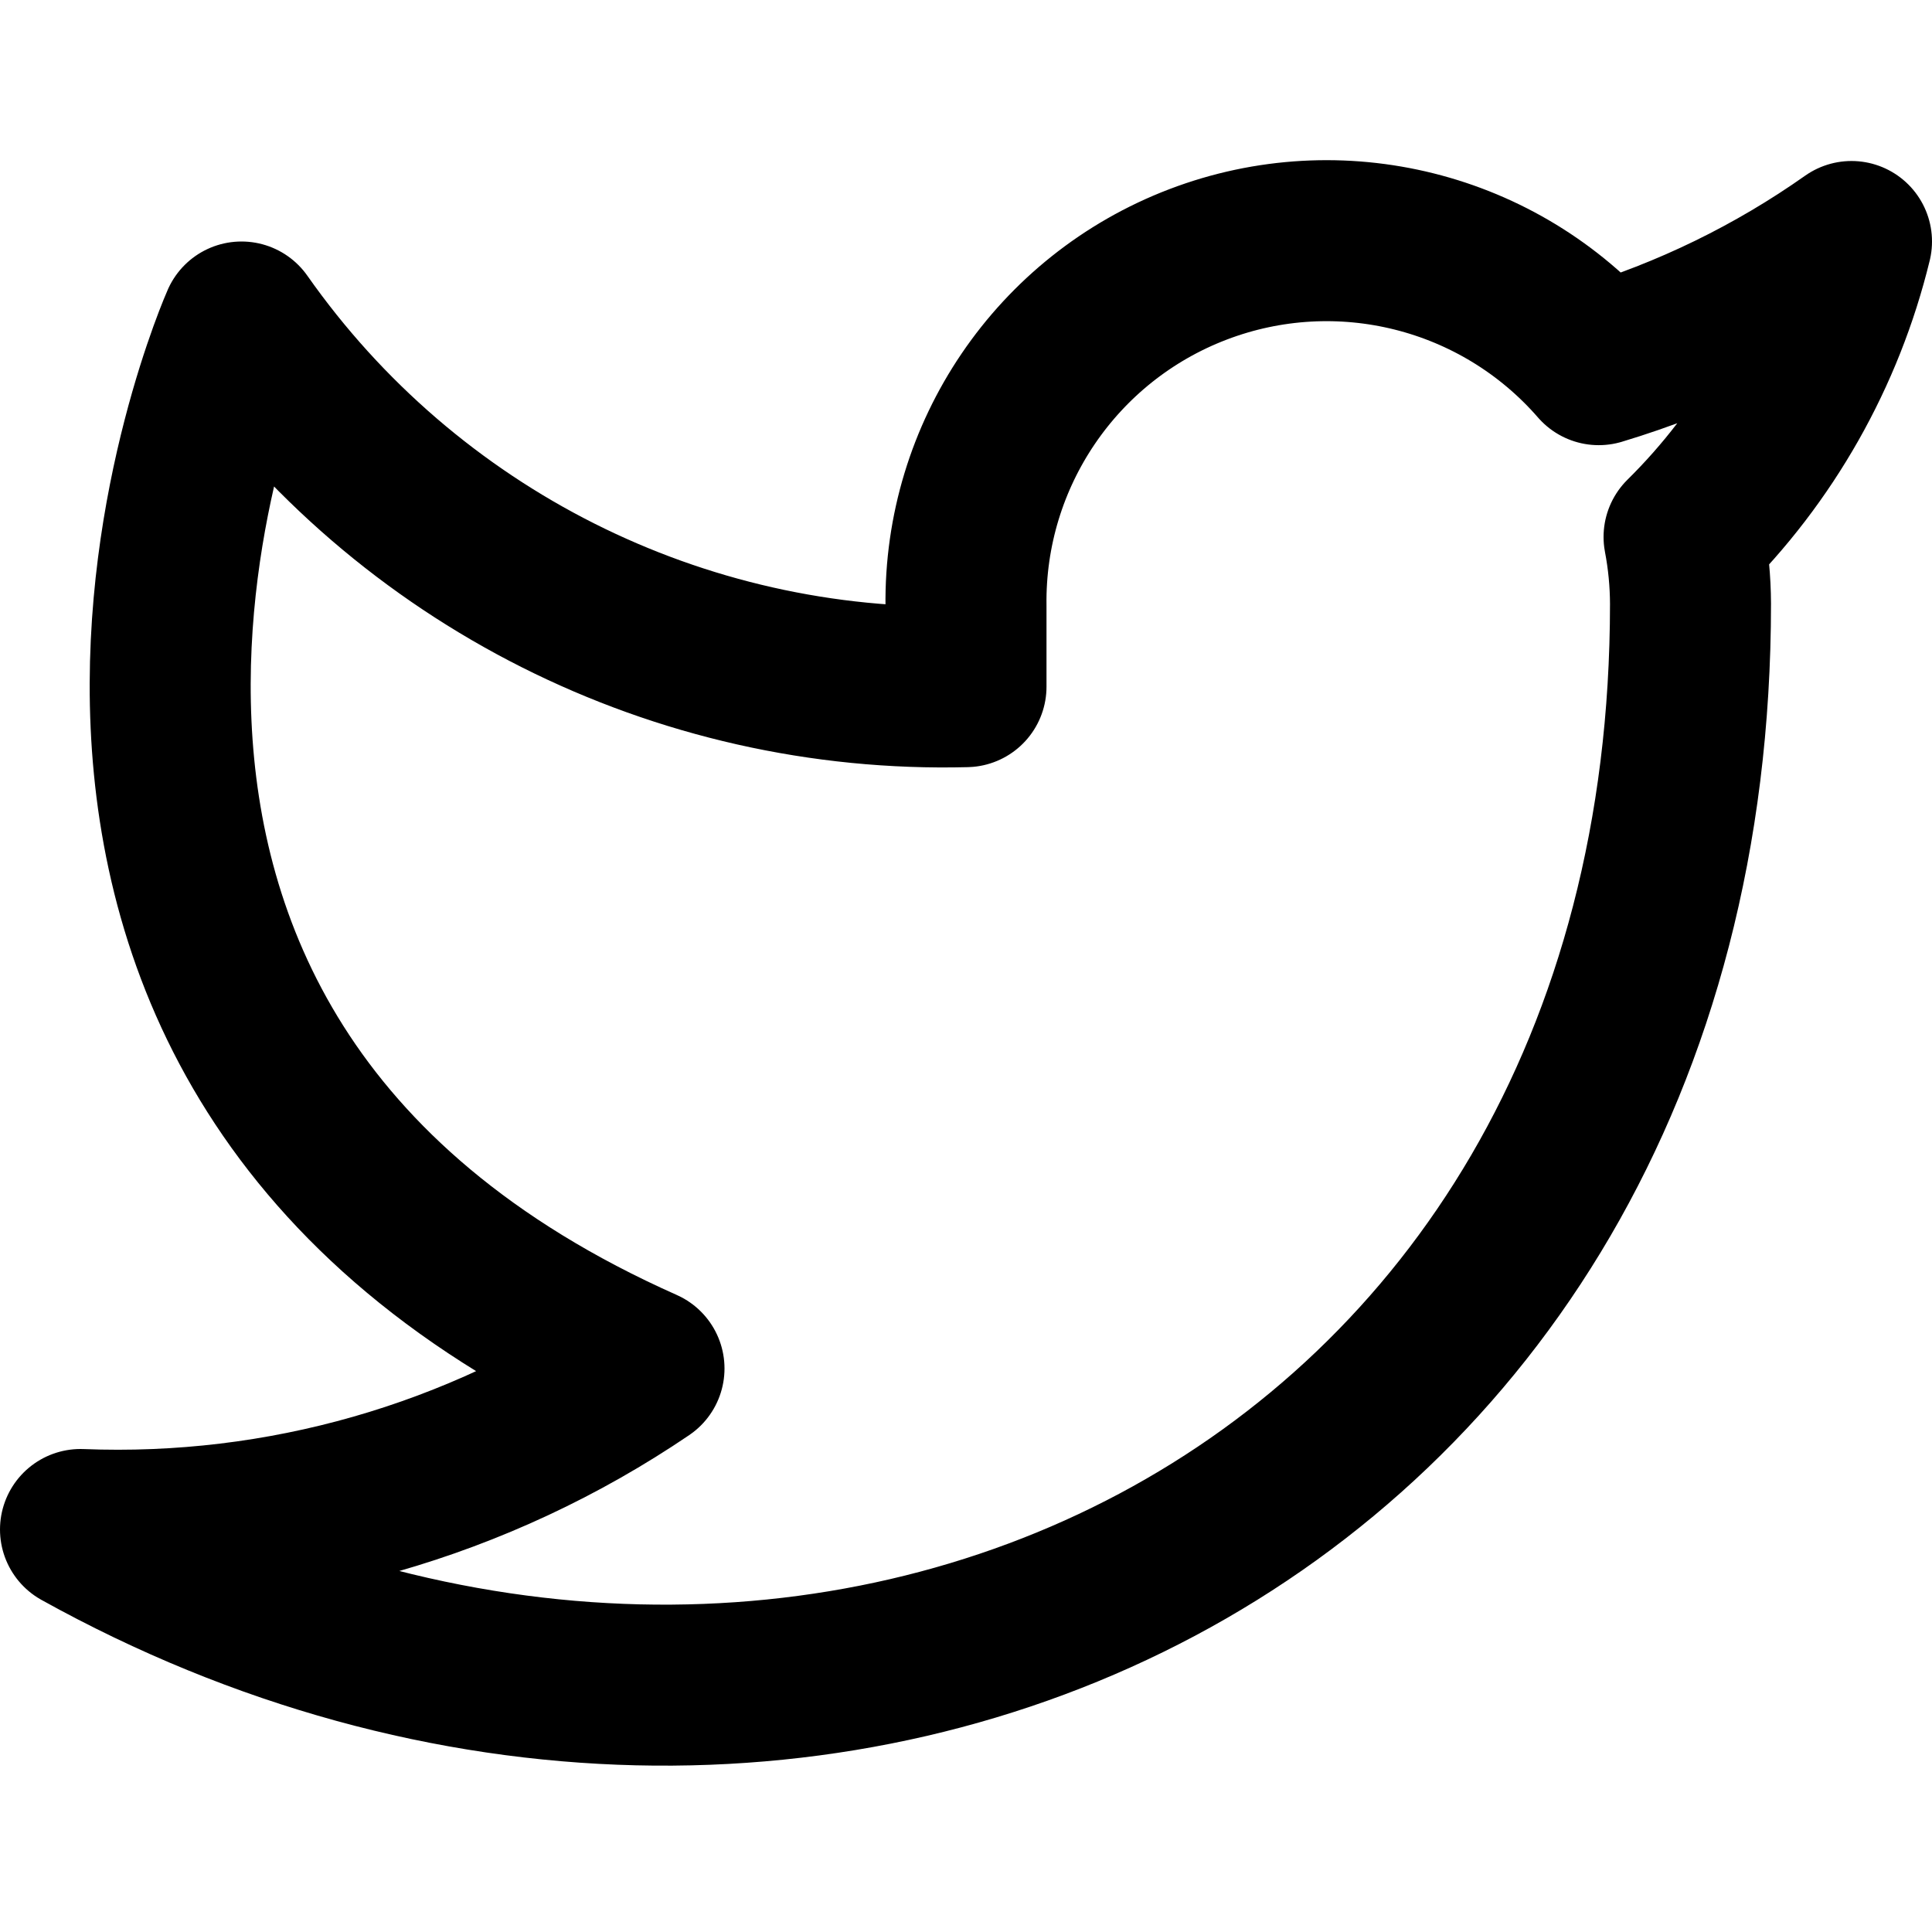
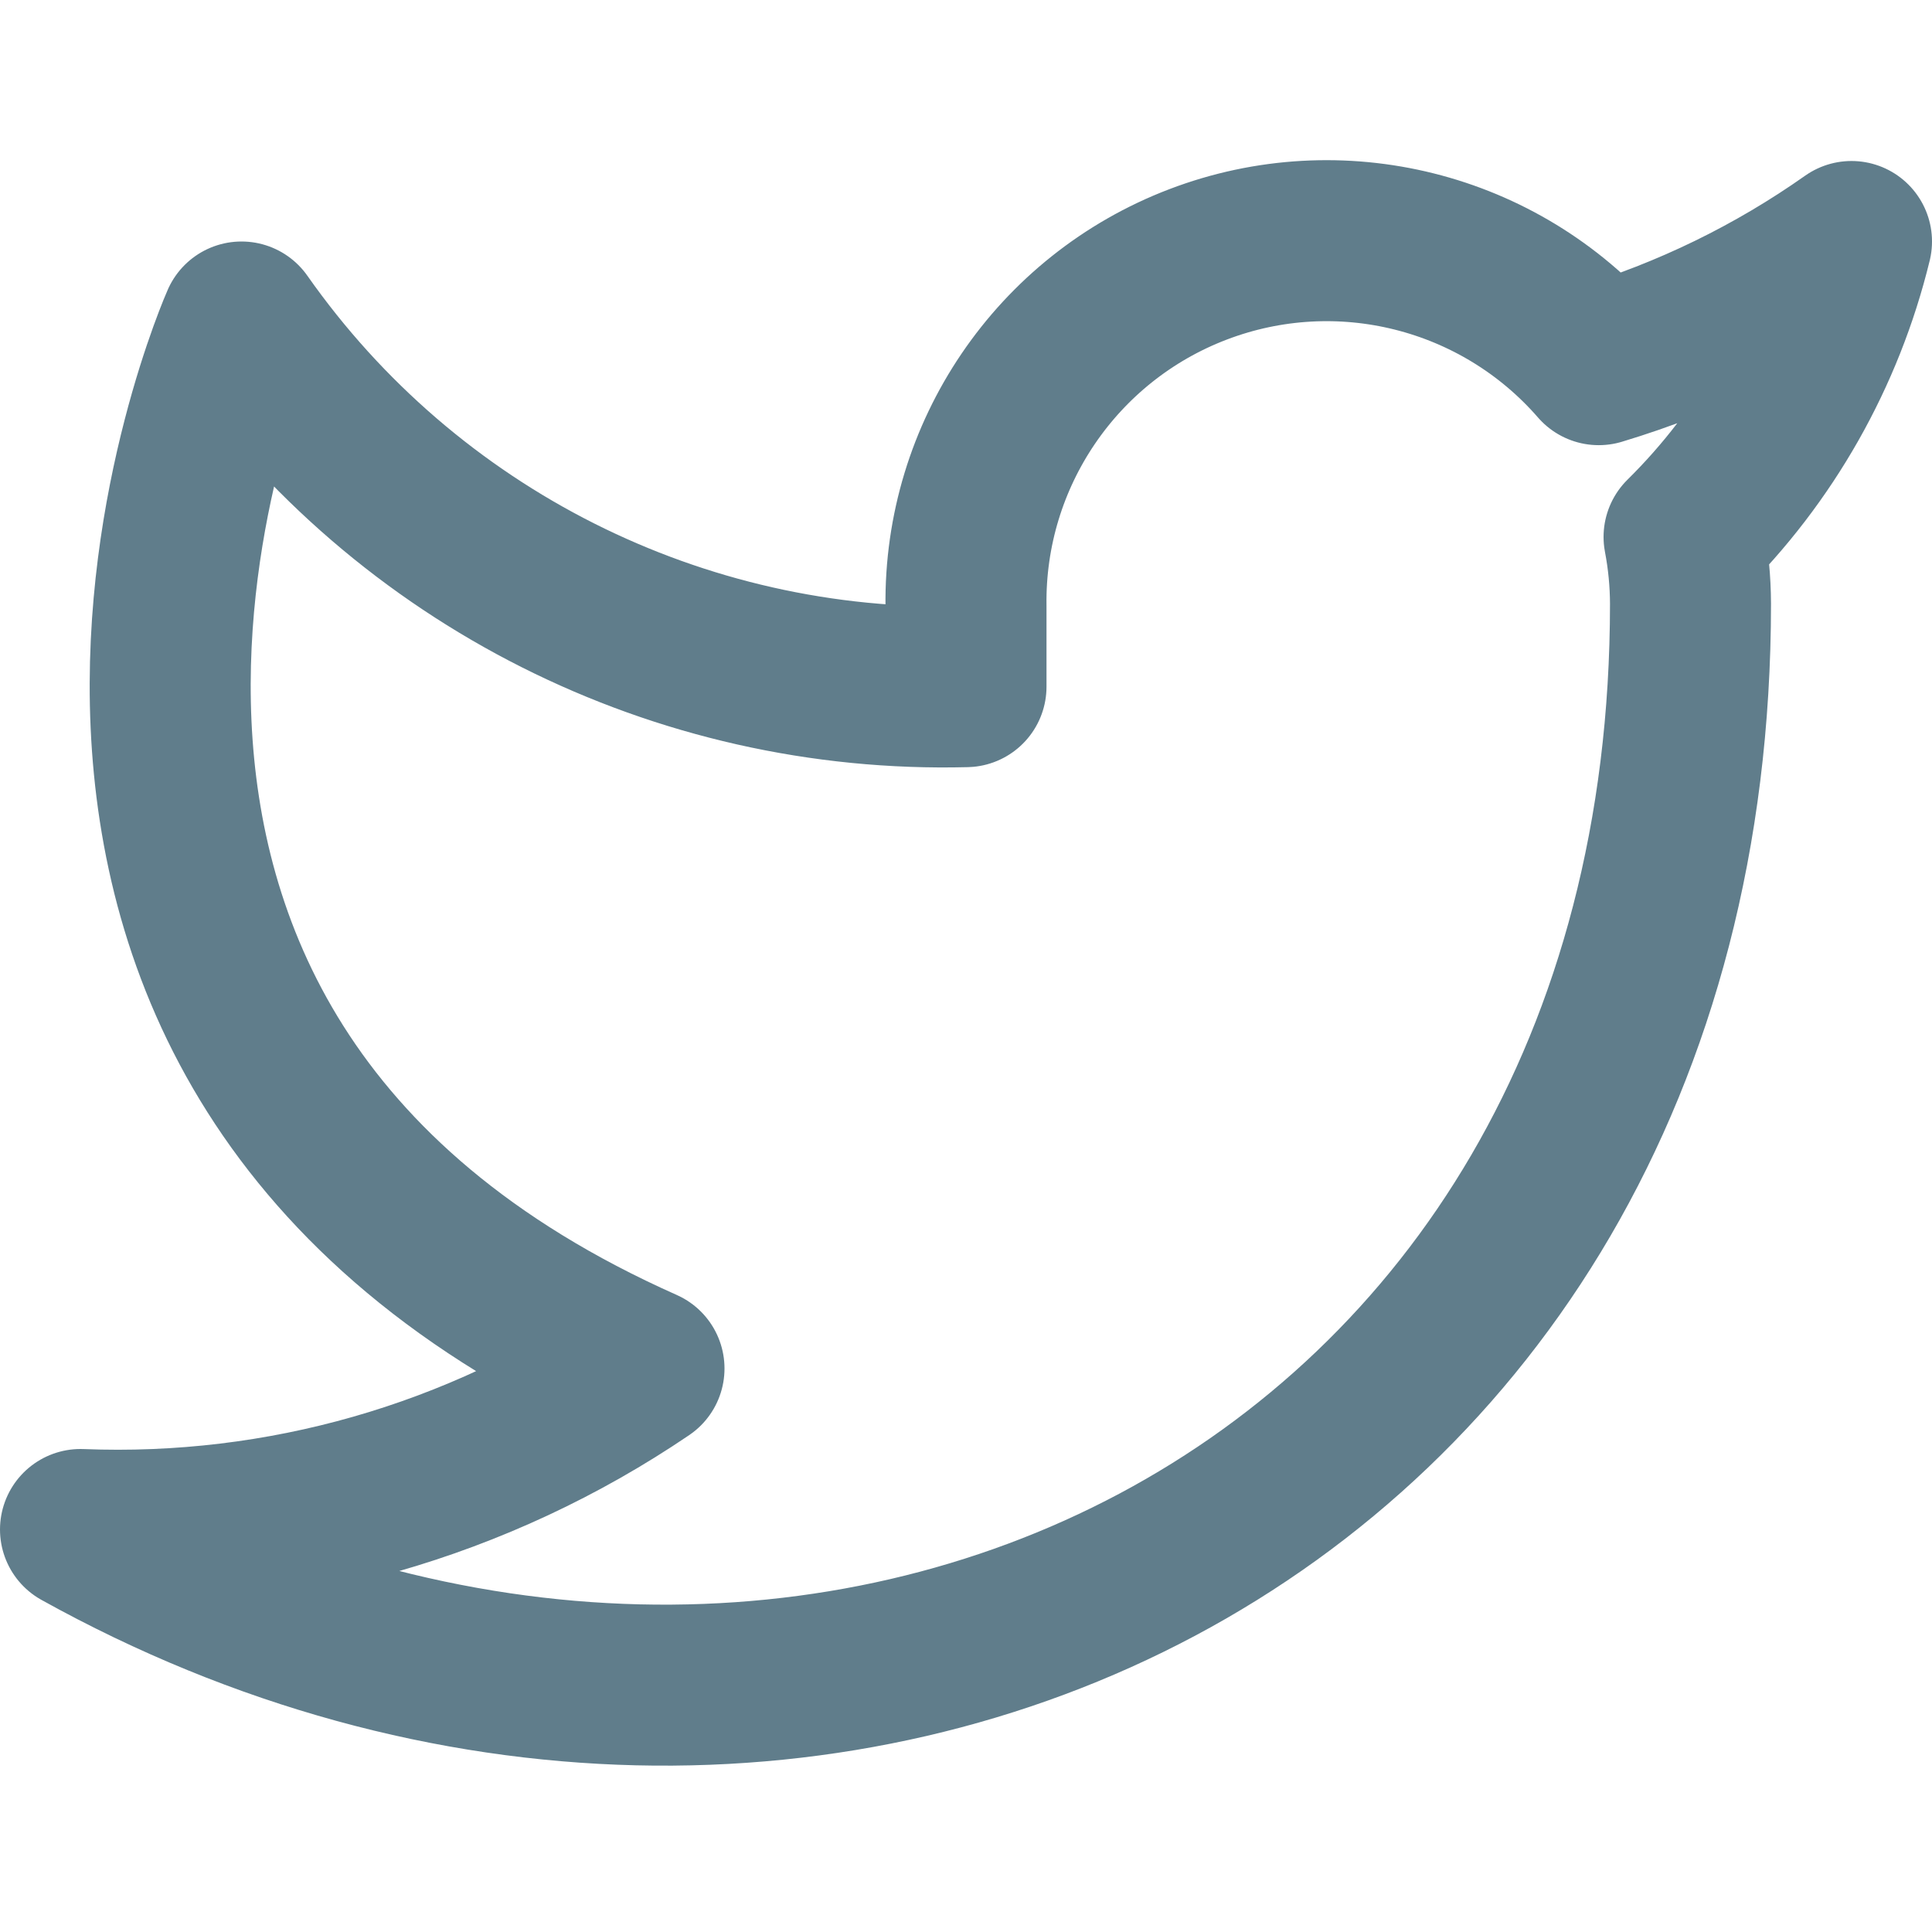
- <svg xmlns="http://www.w3.org/2000/svg" width="24" height="24" viewBox="0 0 24 24" fill="none" stroke="currentColor" stroke-width="2" stroke-linecap="round" stroke-linejoin="round" class="feather feather-twitter">
+ <svg xmlns="http://www.w3.org/2000/svg" width="24" height="24" viewBox="0 0 24 24" fill="none" stroke="#607D8B" stroke-width="2" stroke-linecap="round" stroke-linejoin="round" class="feather feather-twitter">
  <path d="M23 3a10.9 10.9 0 0 1-3.14 1.53 4.48 4.48 0 0 0-7.86 3v1A10.66 10.66 0 0 1 3 4s-4 9 5 13a11.64 11.64 0 0 1-7 2c9 5 20 0 20-11.5a4.5 4.5 0 0 0-.08-.83A7.72 7.72 0 0 0 23 3z" />
</svg>
